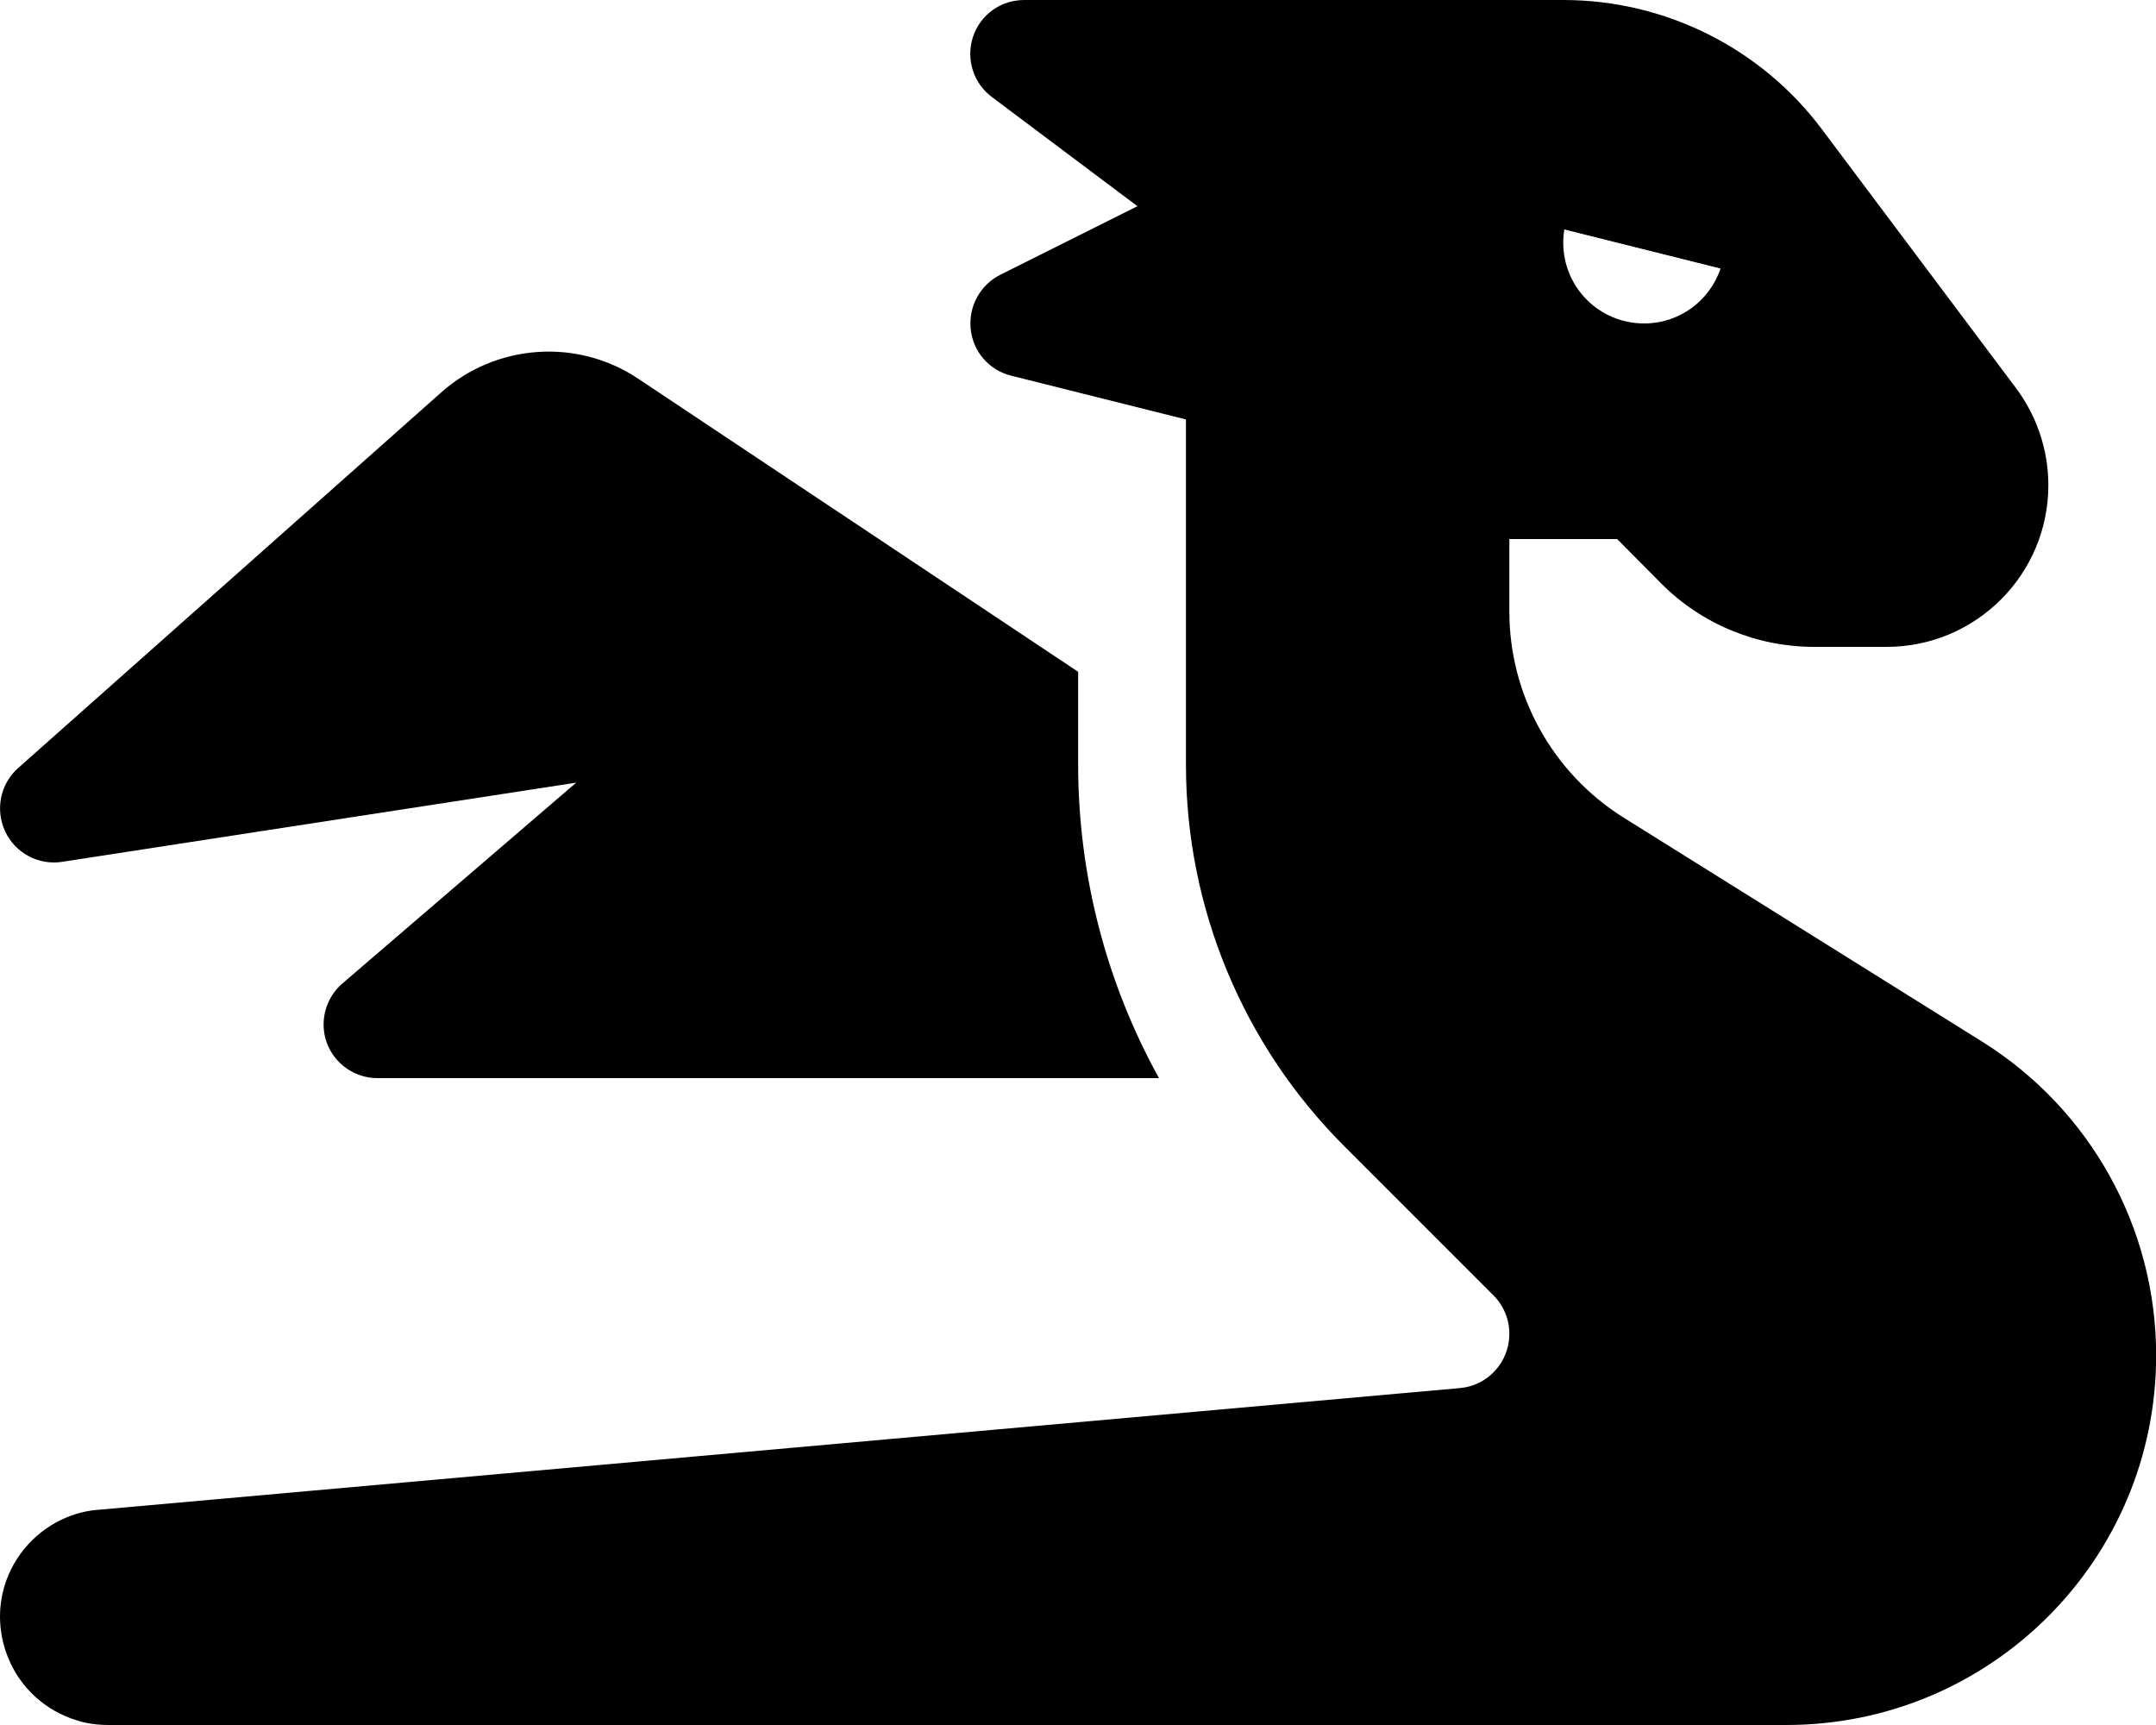
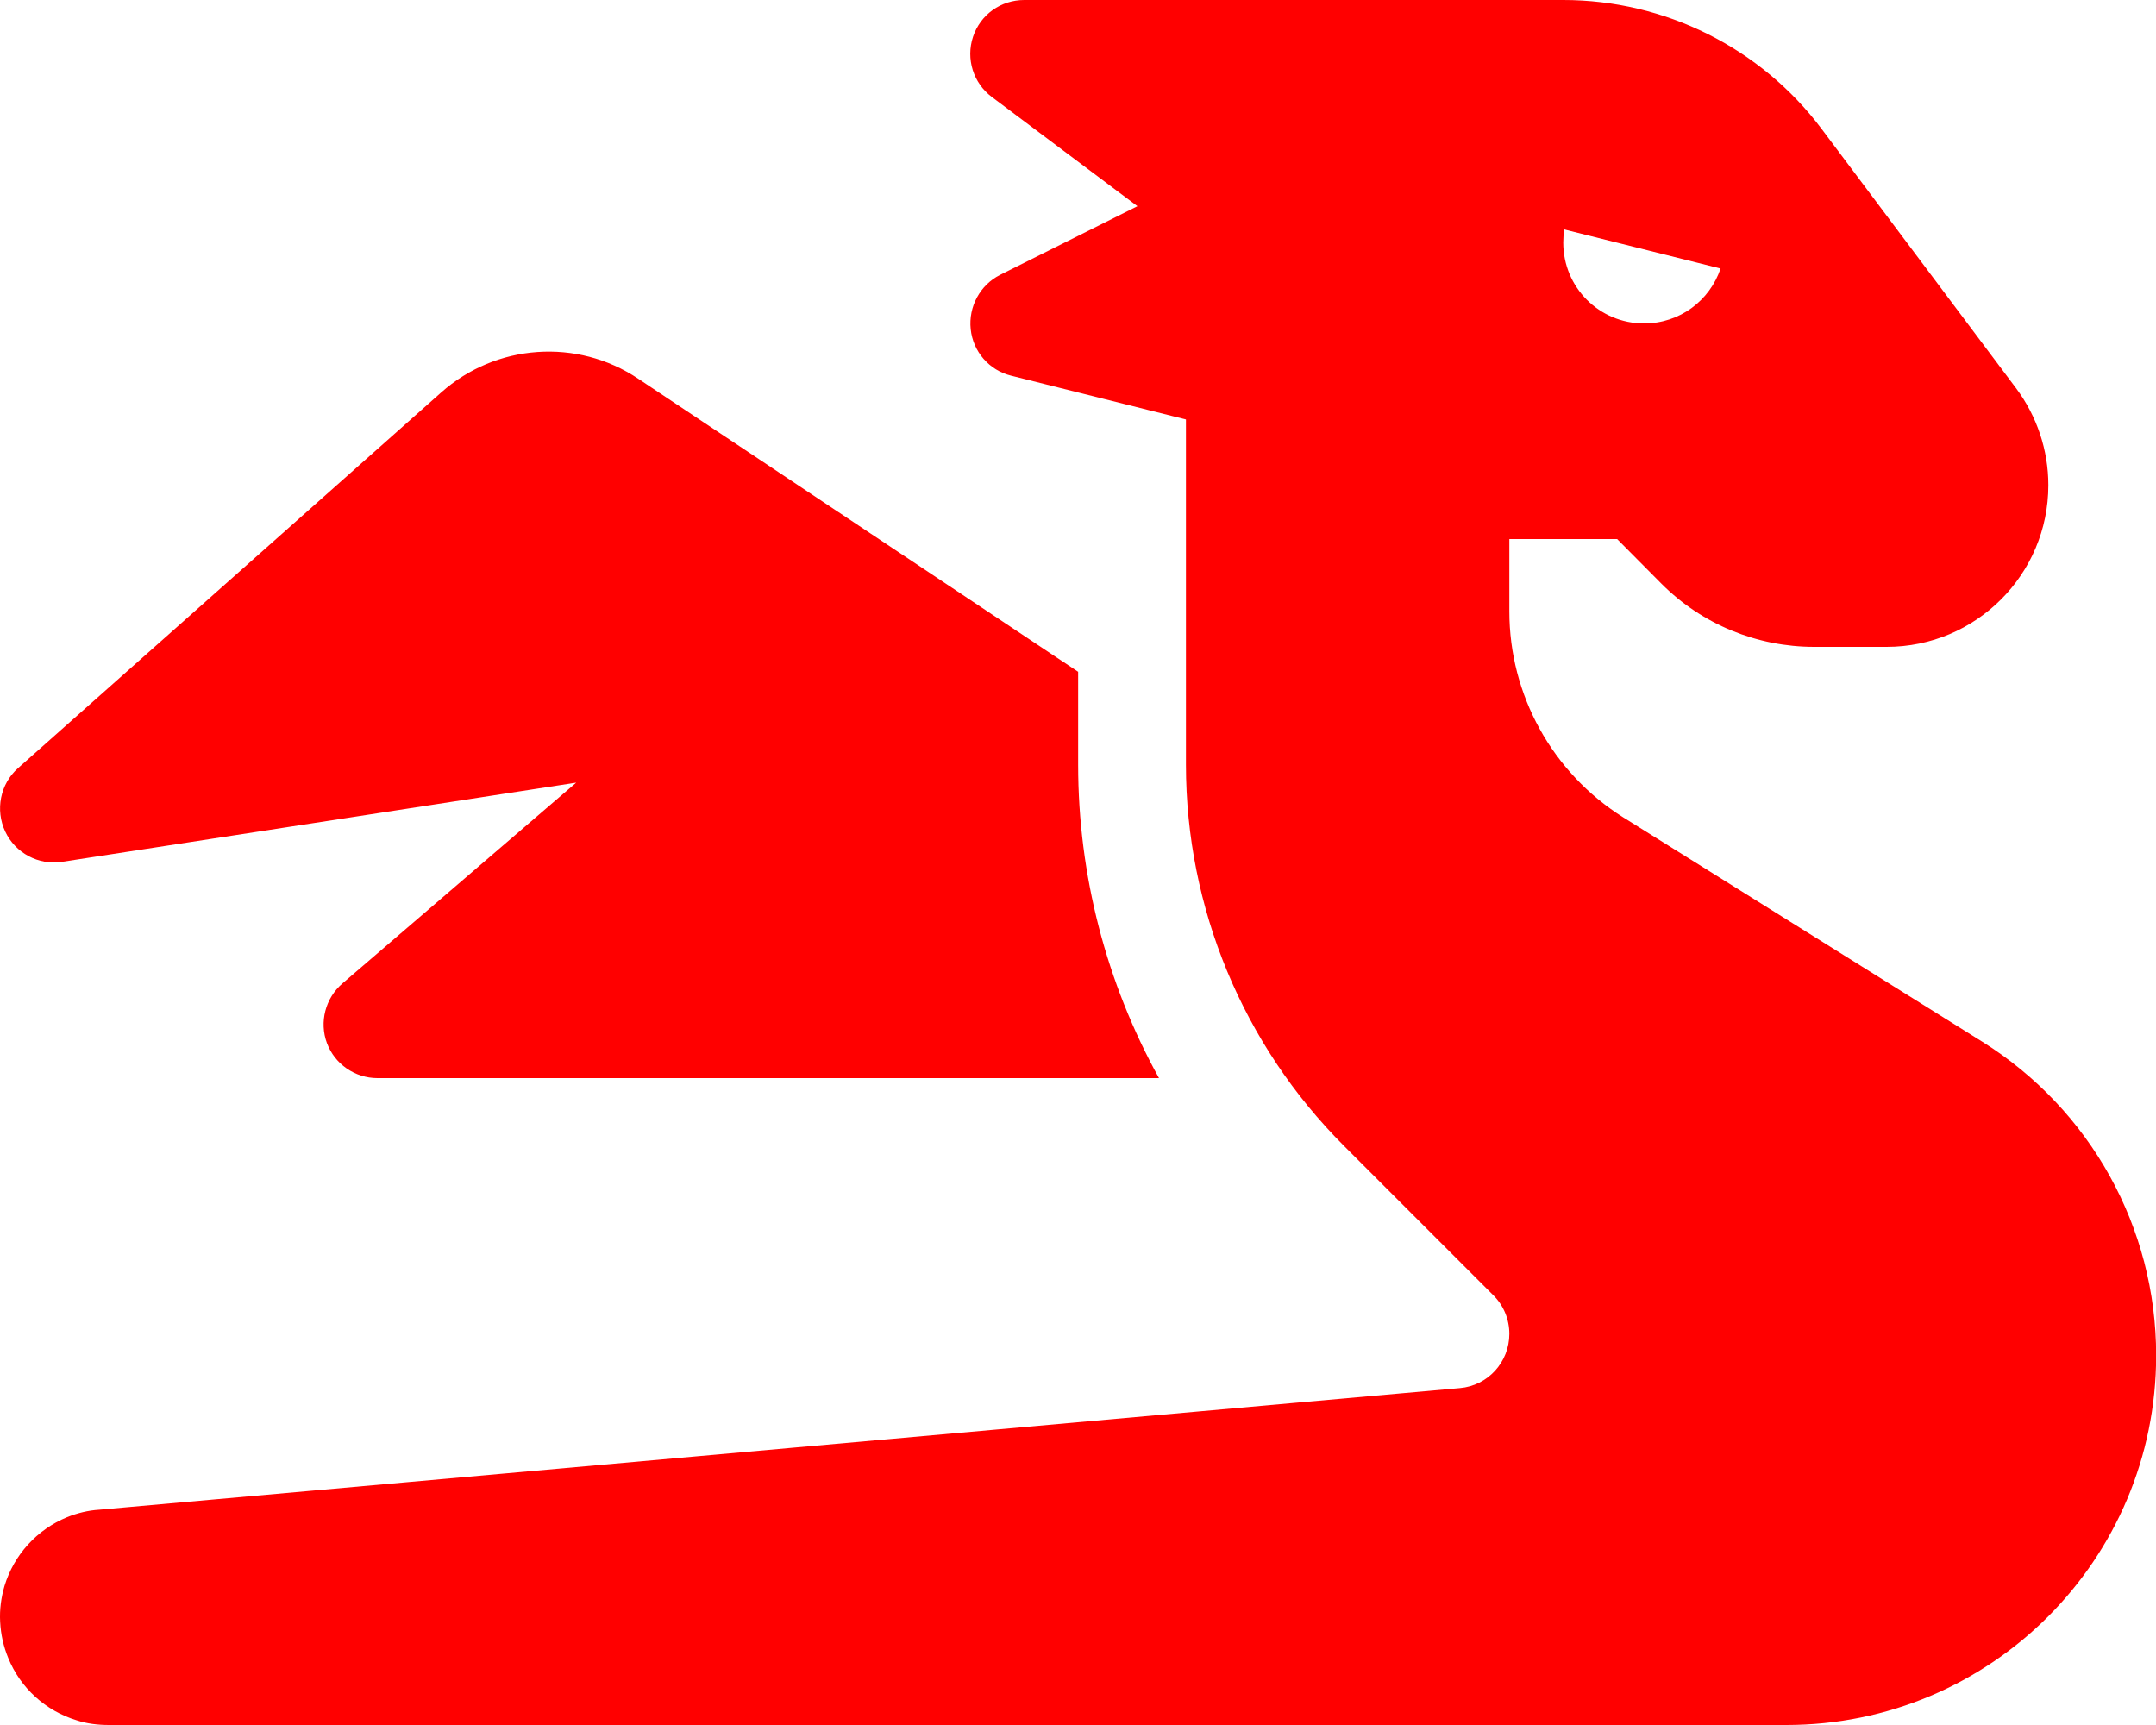
<svg xmlns="http://www.w3.org/2000/svg" t="1753683820621" class="icon" viewBox="0 0 1280 1024" version="1.1" p-id="6699" width="100%" height="100%">
-   <path d="M704.087 249l-103.8-26c-13-3.2-22.6-14.2-24-27.6s5.6-26.2 17.4-32.2l81.6-40.8-86.4-64.8c-11-8.2-15.6-22.6-11.2-35.8S594.287 0 608.087 0h320c60.4 0 117.4 28.4 153.6 76.8l115.2 153.6c12.4 16.6 19.2 36.8 19.2 57.6 0 53-43 96-96 96h-43c-34 0-66.6-13.4-90.6-37.4L960.087 320h-64v43c0 49.6 25.6 95.8 67.6 122.2l213.2 133.2c64.2 40.2 103.2 110.4 103.2 186.2 0 121.2-98.2 219.4-219.6 219.4H64.687c-6.6 0-13.2-0.8-19.2-2.8-18.4-5.6-33.4-19.2-40.6-37C2.087 977.4 0.487 970.4 0.087 962.8c-0.4-7.4 0.6-14.6 2.6-21.4 5.6-18.4 19.2-33.4 37.2-40.8 6-2.4 12.4-4 19-4.4L866.687 824c16.6-1.4 29.4-15.4 29.4-32.2 0-8.6-3.4-16.8-9.4-22.8l-88.8-88.8c-60-60-93.8-141.4-93.8-226.2V249z m320-104.4V144v-0.6 1.2z m-2.6 14.8l-92.8-23.2c-0.4 2.6-0.6 5.2-0.6 7.8 0 26.6 21.4 48 48 48 21.2 0 39-13.6 45.4-32.6z m-759.6 73.6c32.6-29 80.8-32.4 117-8.2l261.2 174V454c0 65.6 16.8 129.6 48 186H224.087c-13.4 0-25.4-8.4-30-20.8s-1-26.6 9.2-35.4l138.8-119.2-305.2 47c-14 2.2-27.8-5.2-33.8-18S0.087 465.4 10.687 456l251.2-223z" p-id="6700" fill="${color}" />
+   <path d="M704.087 249l-103.8-26c-13-3.2-22.6-14.2-24-27.6s5.6-26.2 17.4-32.2l81.6-40.8-86.4-64.8c-11-8.2-15.6-22.6-11.2-35.8S594.287 0 608.087 0h320c60.4 0 117.4 28.4 153.6 76.8l115.2 153.6c12.4 16.6 19.2 36.8 19.2 57.6 0 53-43 96-96 96h-43c-34 0-66.6-13.4-90.6-37.4L960.087 320h-64v43c0 49.6 25.6 95.8 67.6 122.2l213.2 133.2c64.2 40.2 103.2 110.4 103.2 186.2 0 121.2-98.2 219.4-219.6 219.4H64.687c-6.6 0-13.2-0.8-19.2-2.8-18.4-5.6-33.4-19.2-40.6-37C2.087 977.4 0.487 970.4 0.087 962.8c-0.4-7.4 0.6-14.6 2.6-21.4 5.6-18.4 19.2-33.4 37.2-40.8 6-2.4 12.4-4 19-4.4L866.687 824c16.6-1.4 29.4-15.4 29.4-32.2 0-8.6-3.4-16.8-9.4-22.8l-88.8-88.8c-60-60-93.8-141.4-93.8-226.2V249z m320-104.4V144v-0.6 1.2z m-2.6 14.8l-92.8-23.2c-0.4 2.6-0.6 5.2-0.6 7.8 0 26.6 21.4 48 48 48 21.2 0 39-13.6 45.4-32.6z m-759.6 73.6c32.6-29 80.8-32.4 117-8.2l261.2 174V454c0 65.6 16.8 129.6 48 186H224.087c-13.4 0-25.4-8.4-30-20.8s-1-26.6 9.2-35.4l138.8-119.2-305.2 47c-14 2.2-27.8-5.2-33.8-18S0.087 465.4 10.687 456l251.2-223z" p-id="6700" fill="red" />
</svg>
